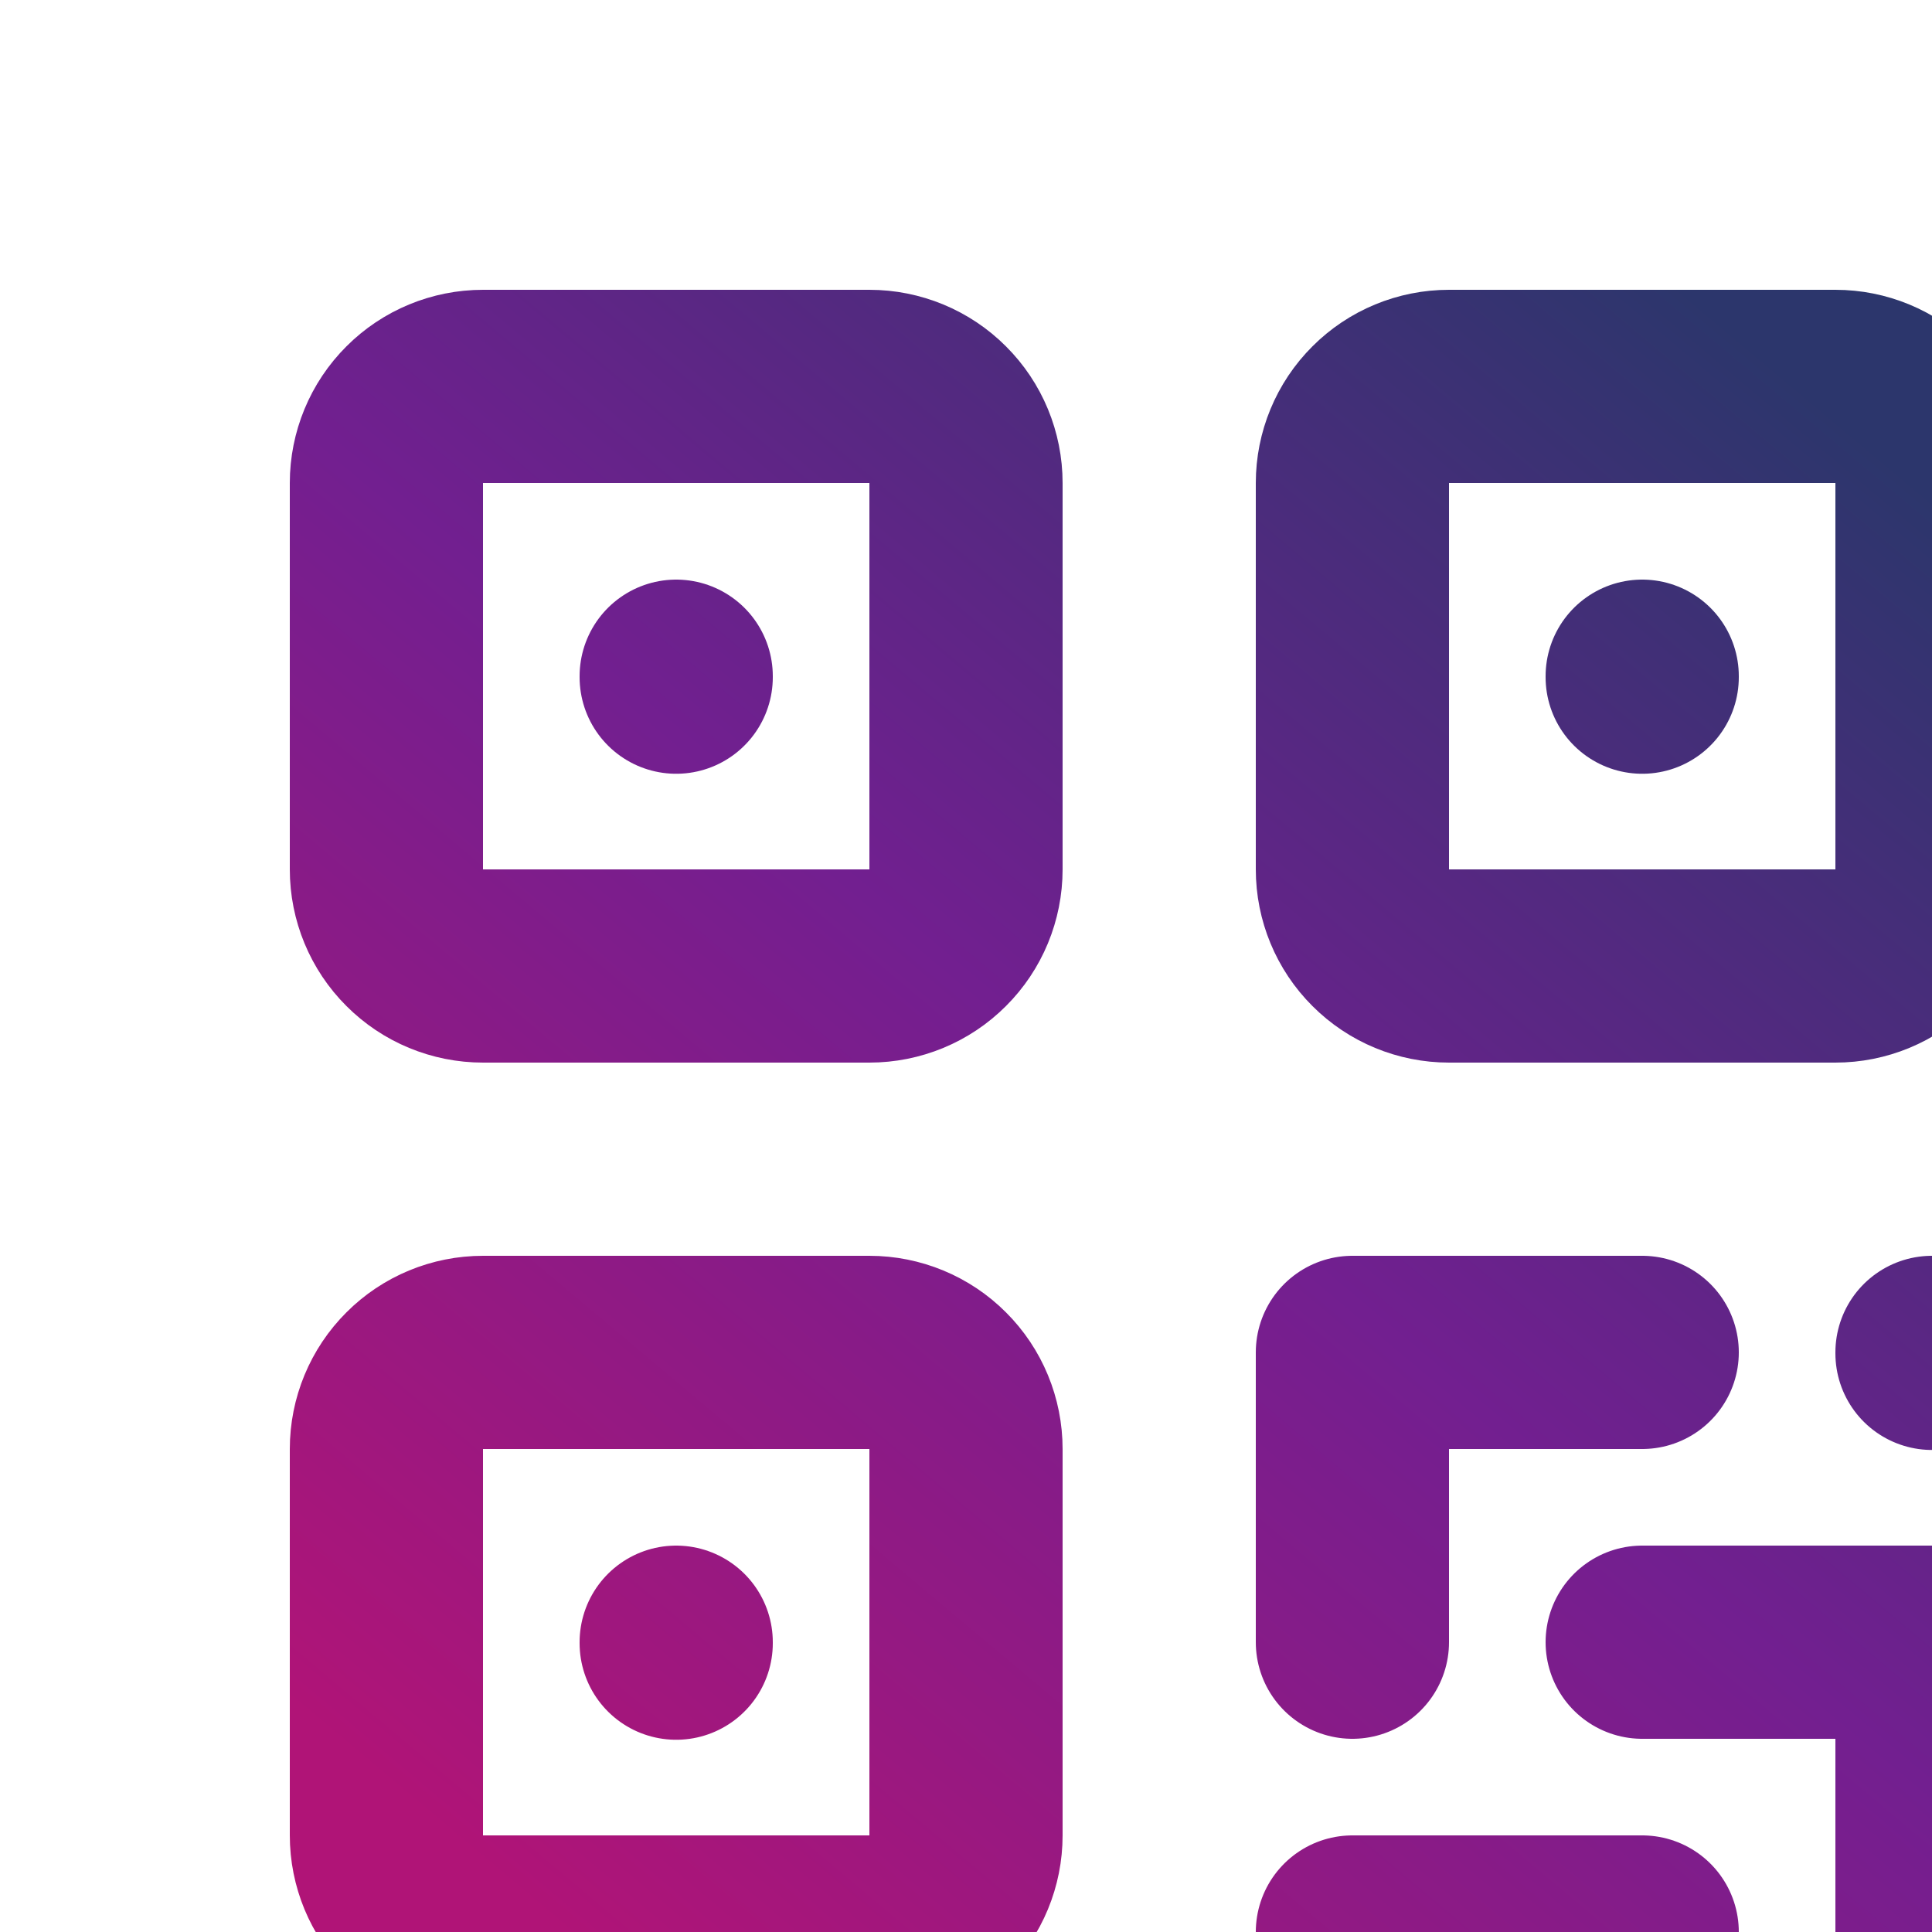
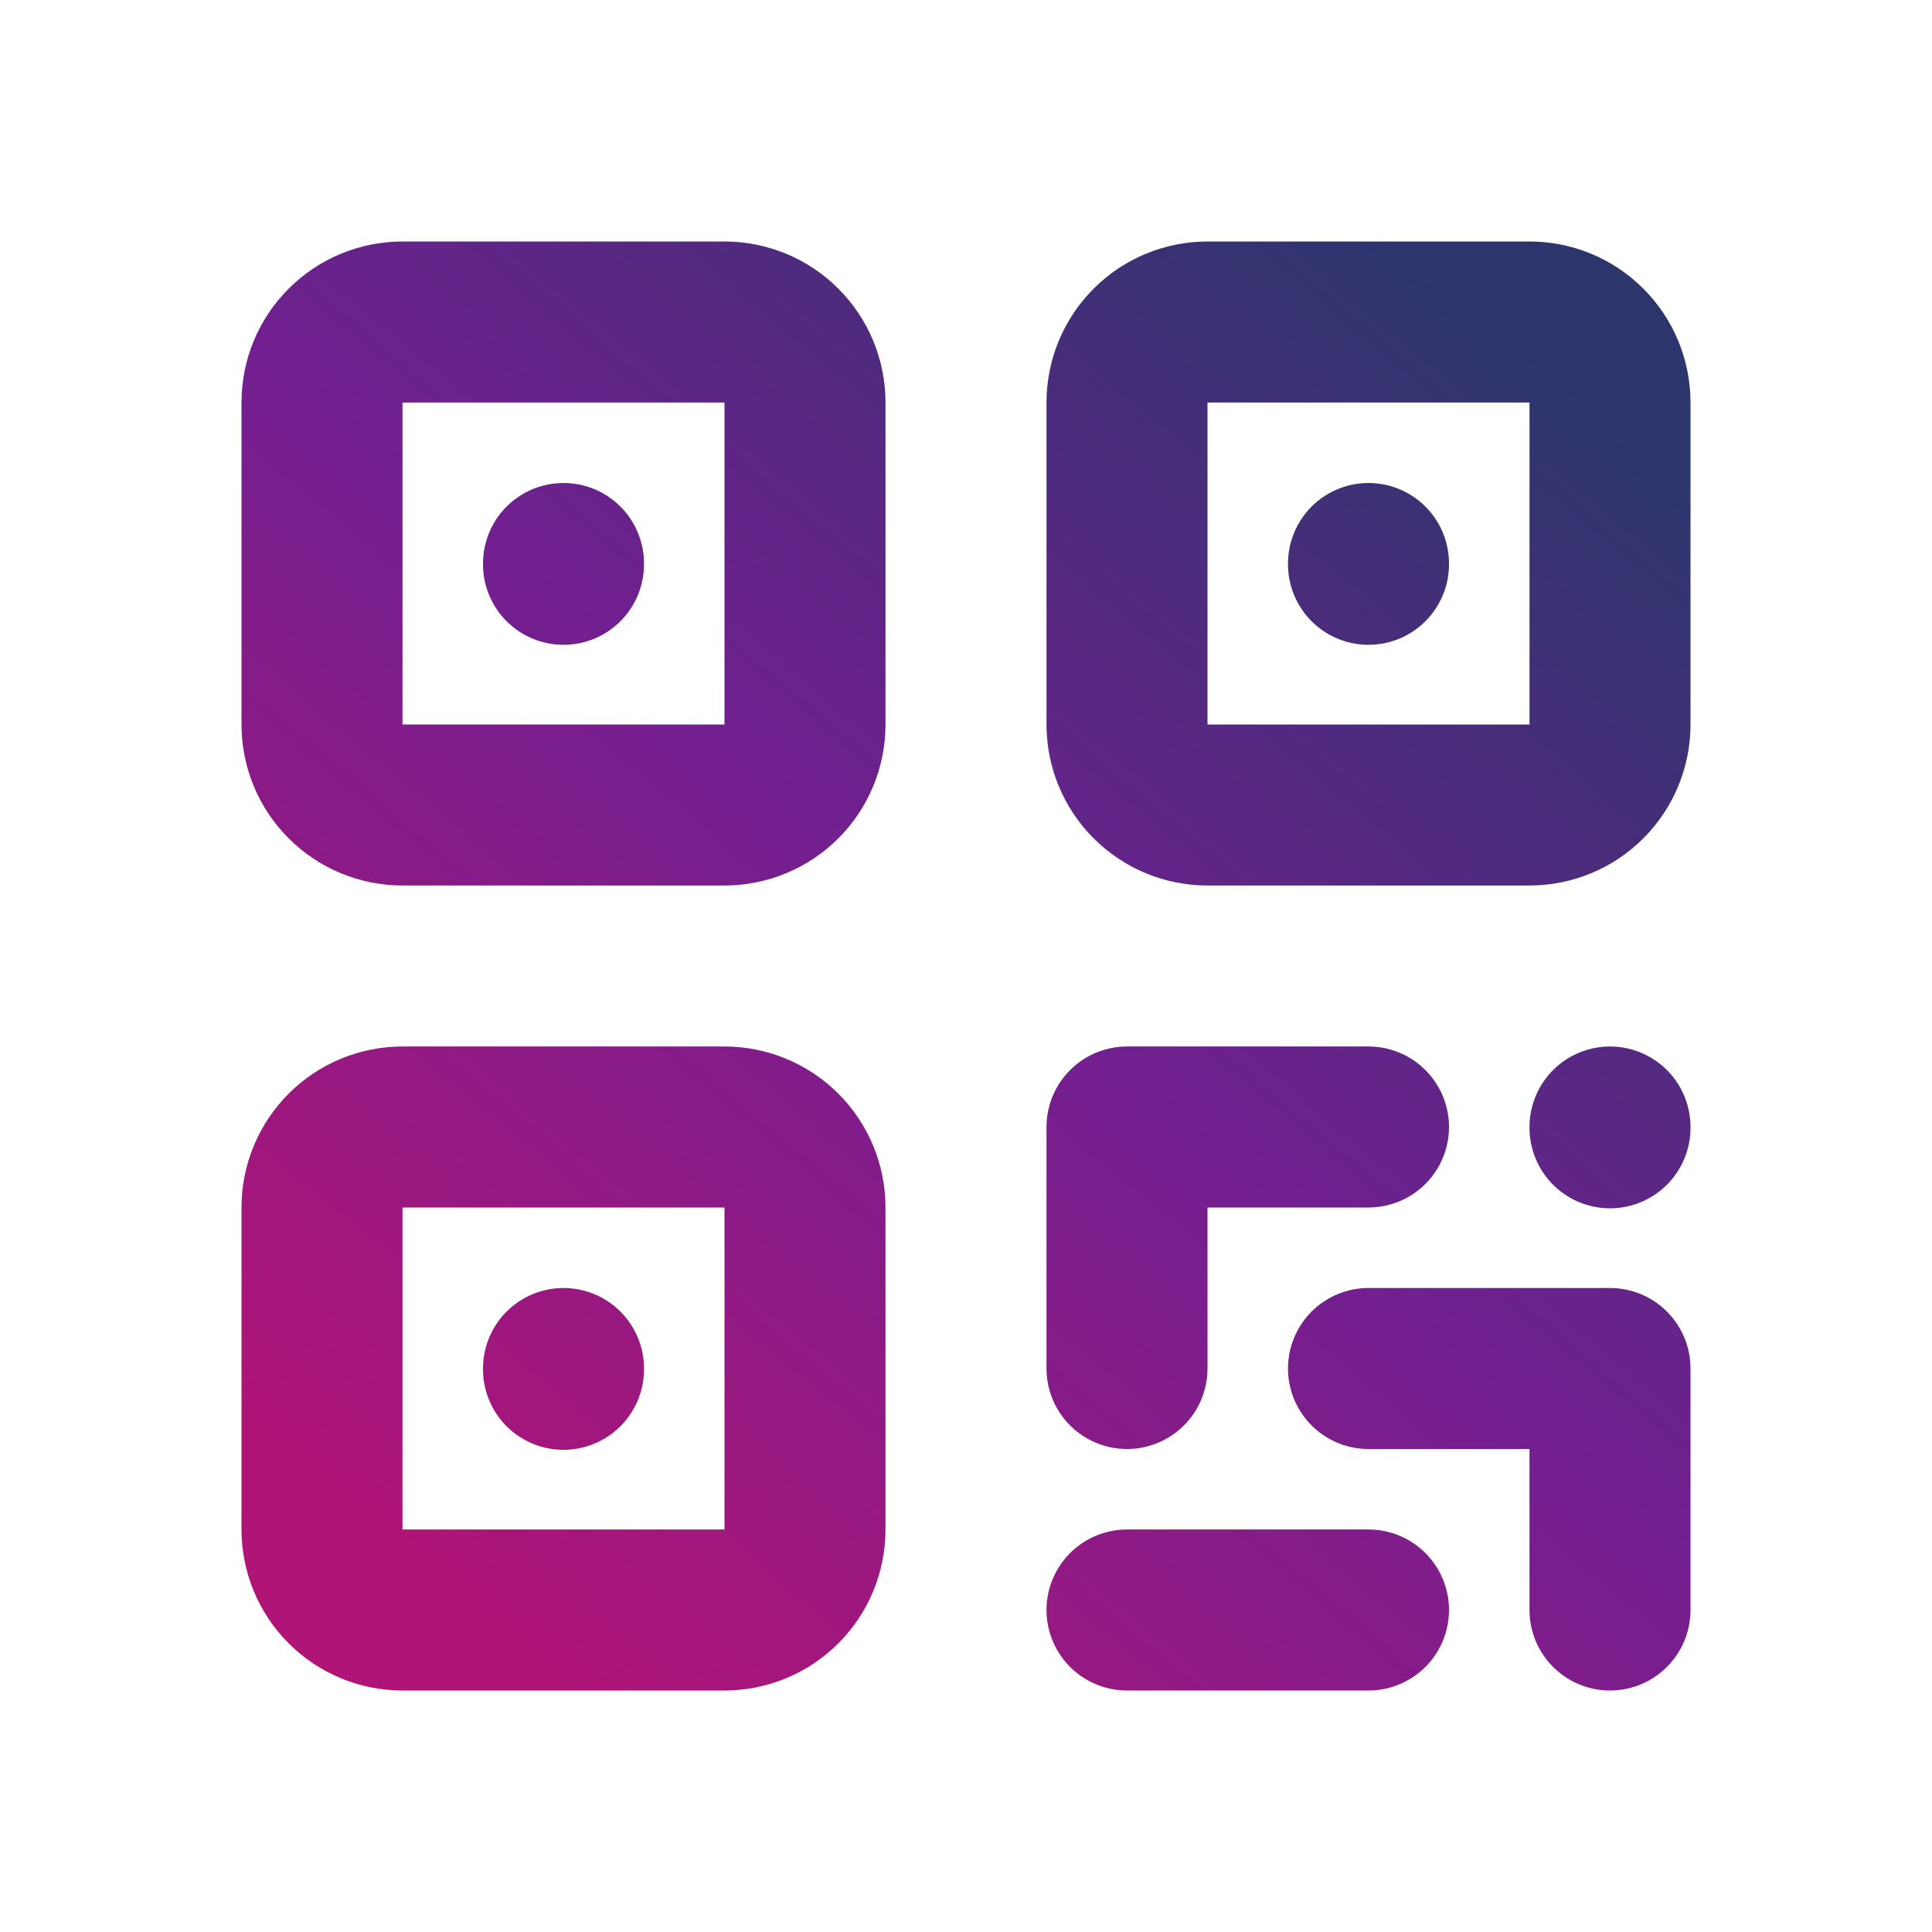
- <svg xmlns="http://www.w3.org/2000/svg" width="20" height="20" viewBox="0 0 20 20" fill="none">
+ <svg xmlns="http://www.w3.org/2000/svg" width="24" height="24" viewBox="0 0 24 24" fill="none">
  <path d="M7 17V17.01M7 7V7.01M17 7V7.01M17 14H14V17M20 14V14.01M14 20H17M17 17H20V20M4 5C4 4.735 4.105 4.48 4.293 4.293C4.48 4.105 4.735 4 5 4H9C9.265 4 9.52 4.105 9.707 4.293C9.895 4.48 10 4.735 10 5V9C10 9.265 9.895 9.52 9.707 9.707C9.52 9.895 9.265 10 9 10H5C4.735 10 4.48 9.895 4.293 9.707C4.105 9.52 4 9.265 4 9V5ZM14 5C14 4.735 14.105 4.48 14.293 4.293C14.48 4.105 14.735 4 15 4H19C19.265 4 19.52 4.105 19.707 4.293C19.895 4.48 20 4.735 20 5V9C20 9.265 19.895 9.52 19.707 9.707C19.52 9.895 19.265 10 19 10H15C14.735 10 14.48 9.895 14.293 9.707C14.105 9.52 14 9.265 14 9V5ZM4 15C4 14.735 4.105 14.48 4.293 14.293C4.48 14.105 4.735 14 5 14H9C9.265 14 9.52 14.105 9.707 14.293C9.895 14.48 10 14.735 10 15V19C10 19.265 9.895 19.52 9.707 19.707C9.52 19.895 9.265 20 9 20H5C4.735 20 4.48 19.895 4.293 19.707C4.105 19.52 4 19.265 4 19V15Z" stroke="url(#paint0_linear_12_170)" stroke-width="2" stroke-linecap="round" stroke-linejoin="round" />
  <defs>
    <linearGradient id="paint0_linear_12_170" x1="4" y1="18.468" x2="17.177" y2="2.771" gradientUnits="userSpaceOnUse">
      <stop stop-color="#B01477" />
      <stop offset="0.5" stop-color="#721F90" />
      <stop offset="1" stop-color="#2C366C" />
    </linearGradient>
  </defs>
</svg>
